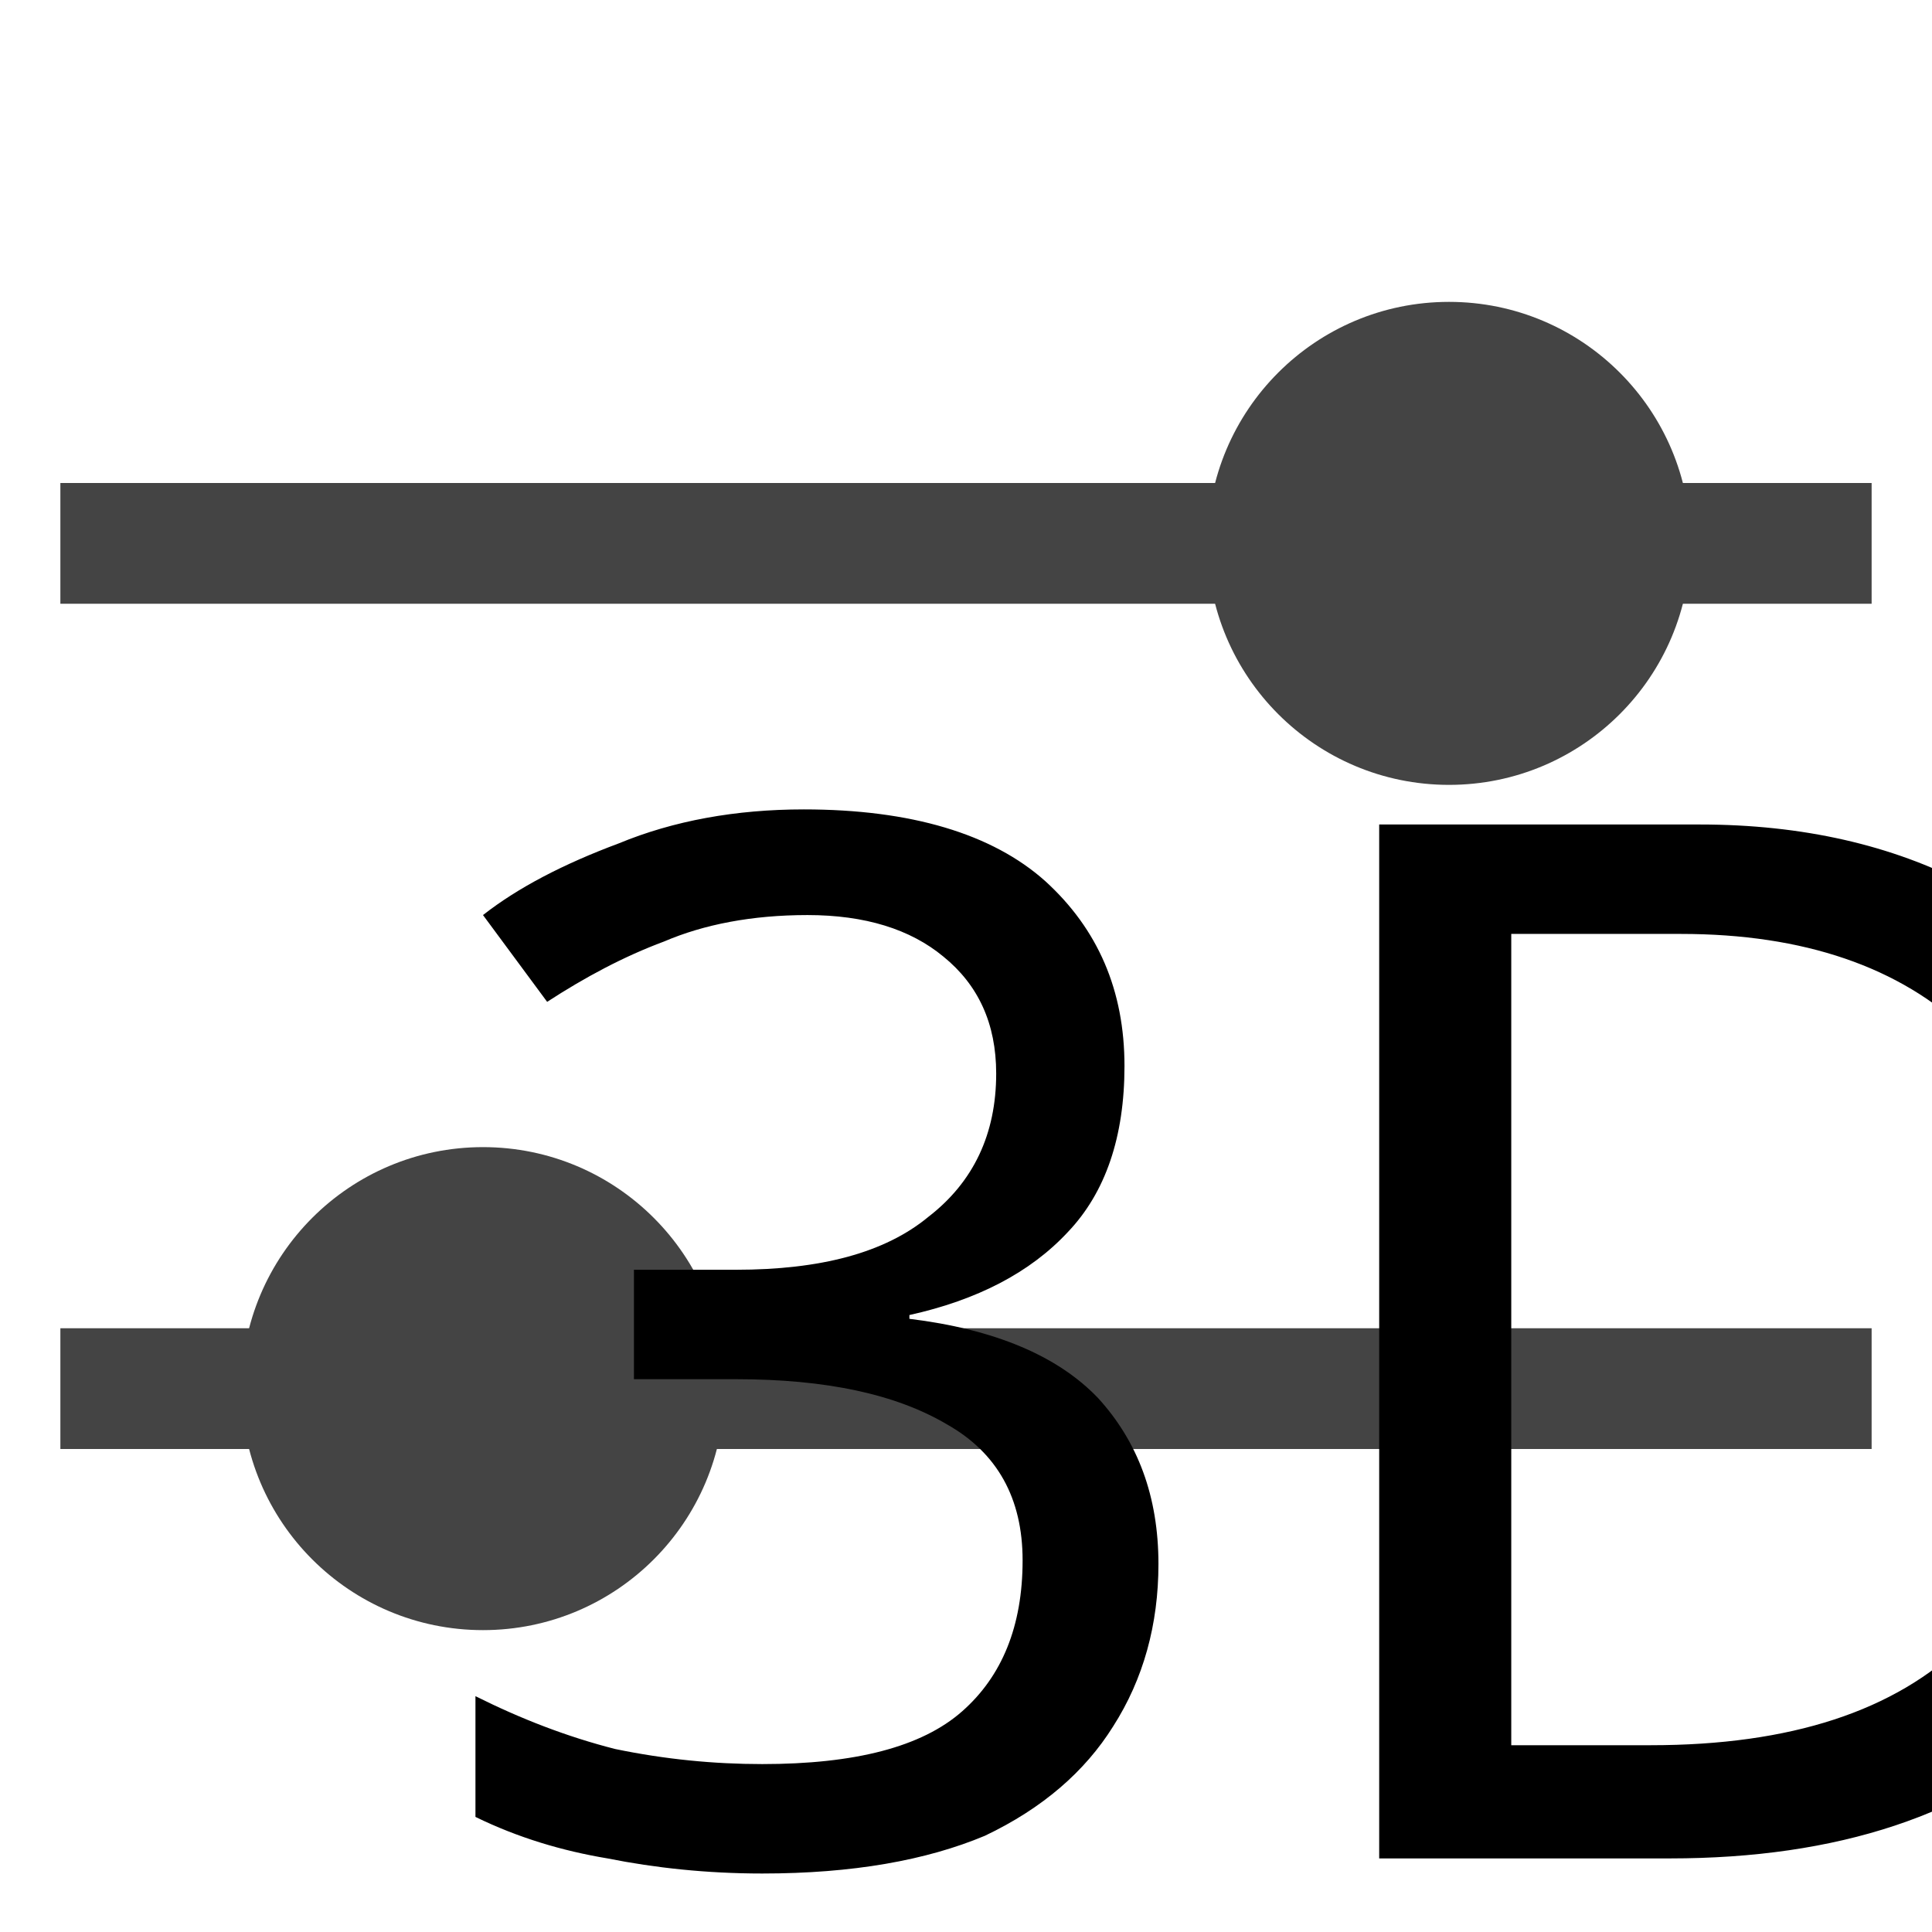
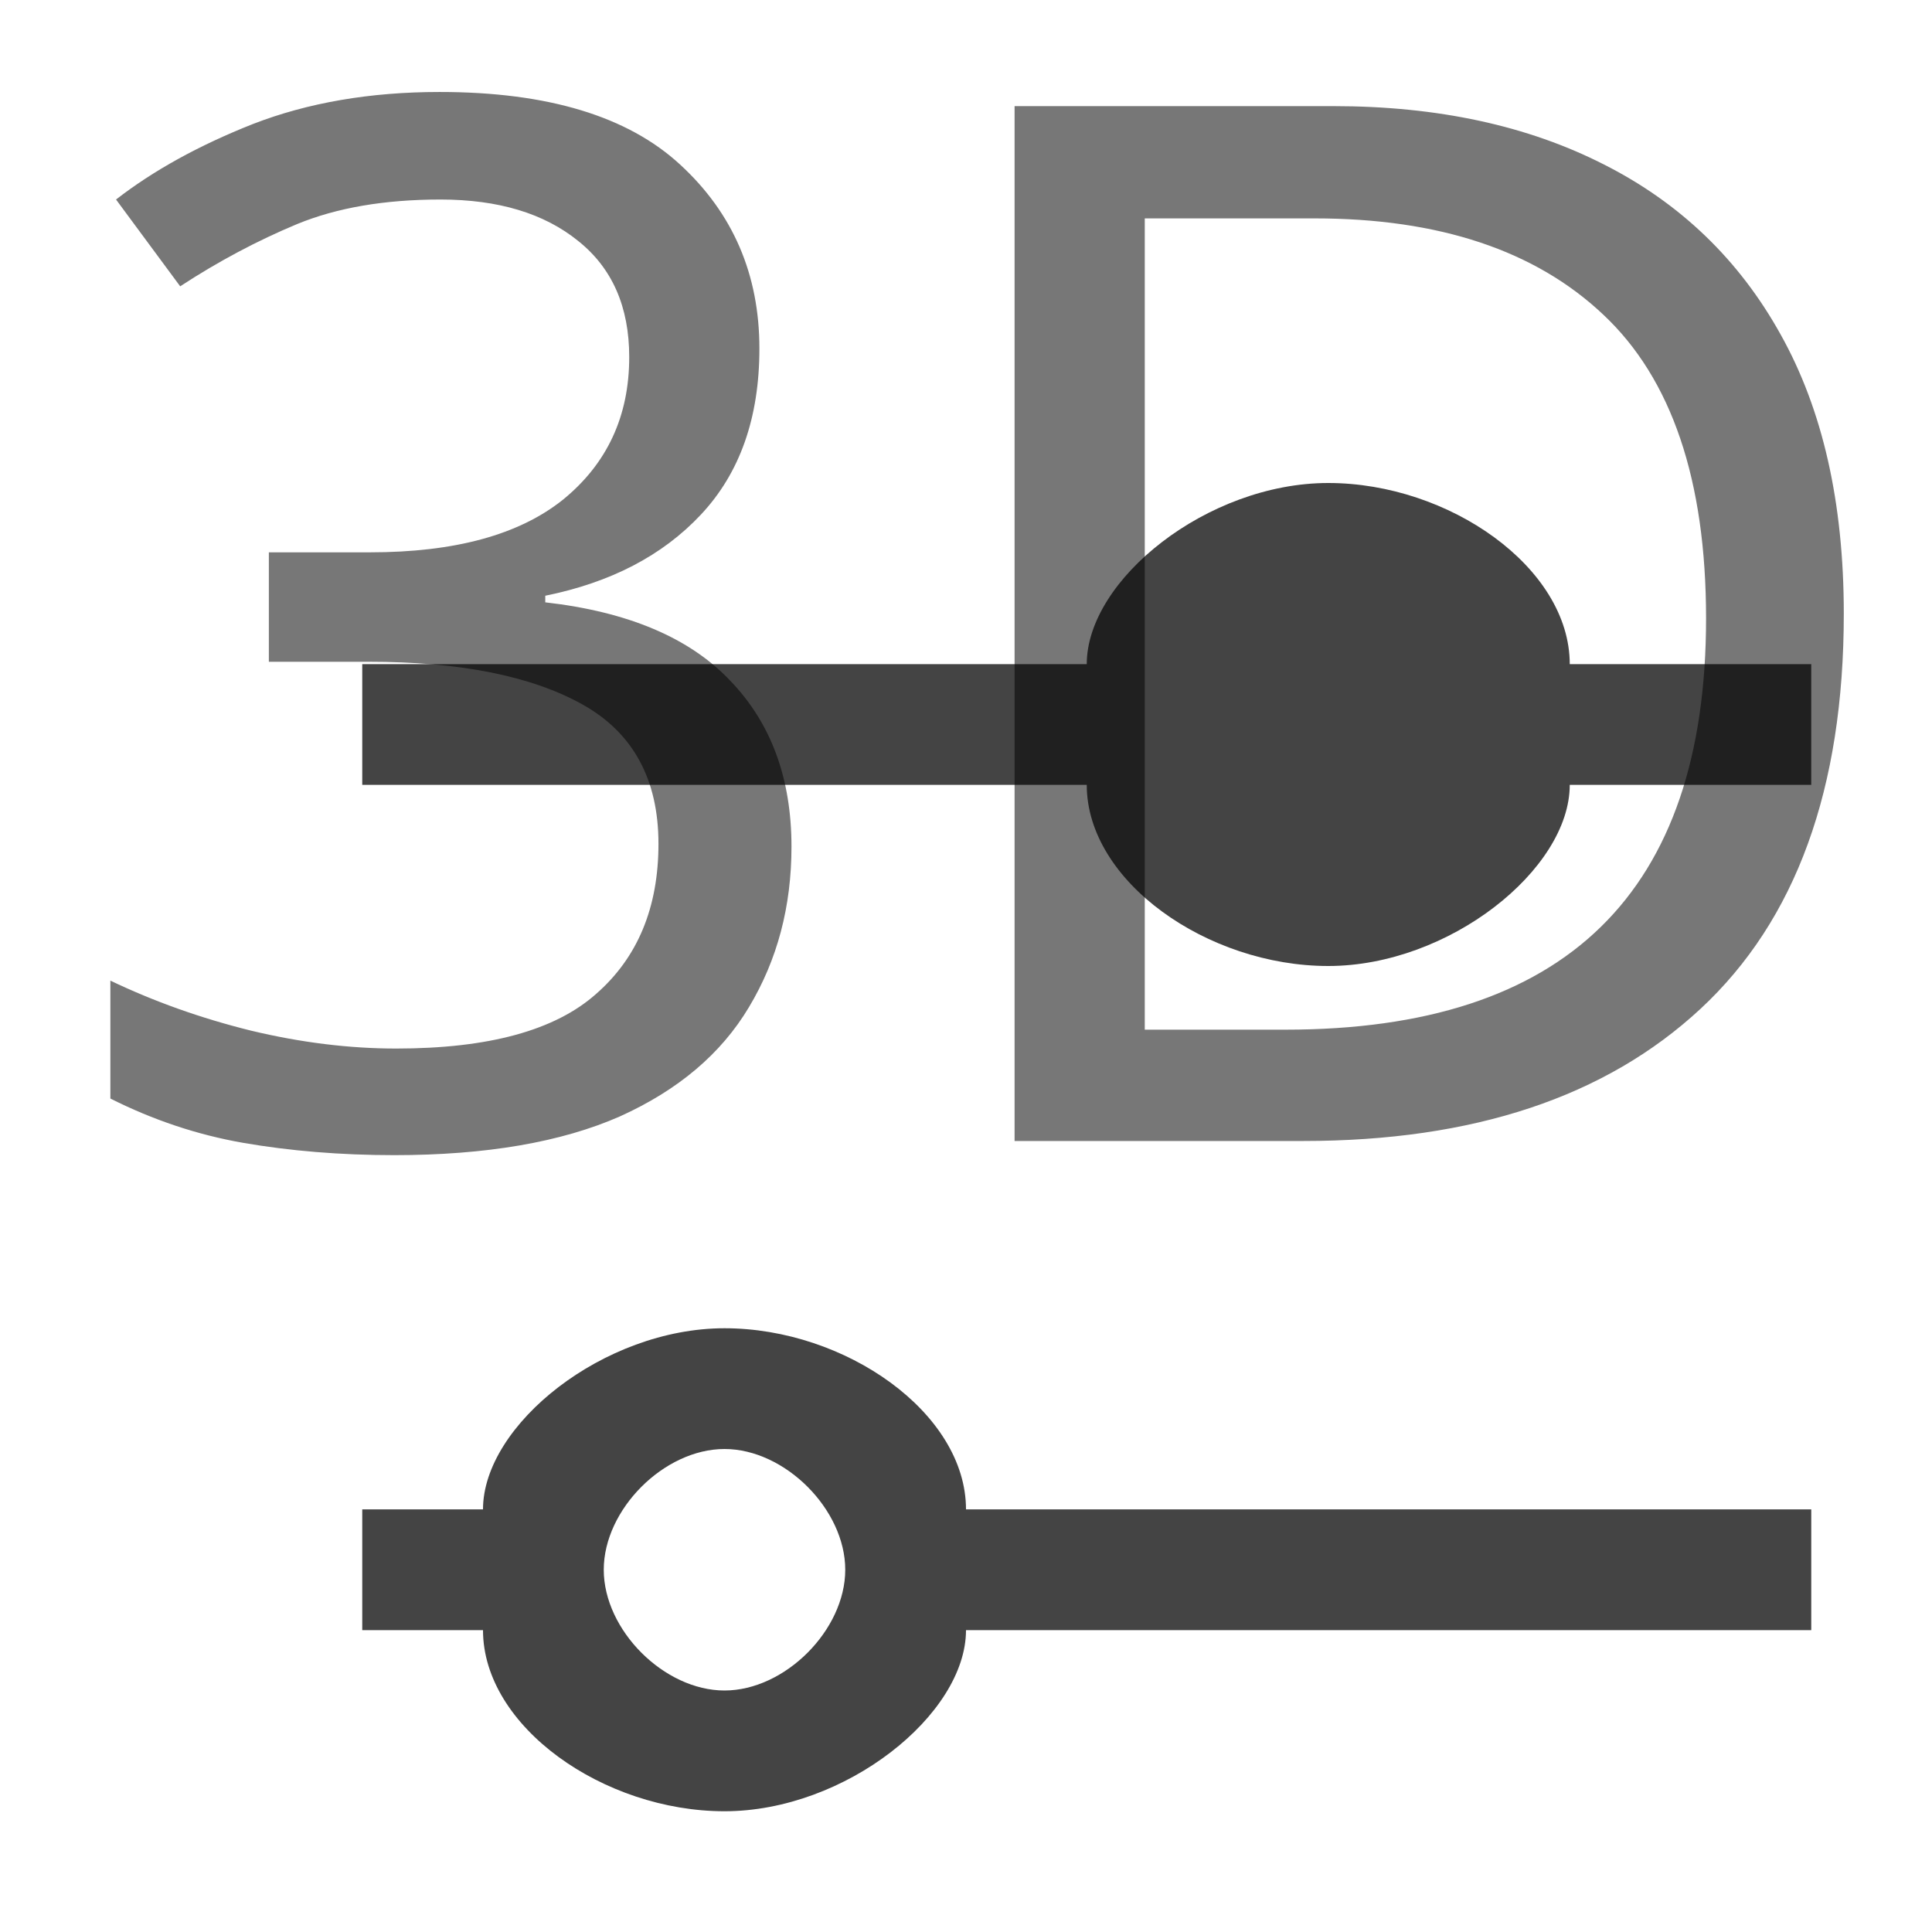
- <svg xmlns="http://www.w3.org/2000/svg" width="32" height="32" version="1.1" viewBox="0 0 8 8">
-   <path d="m0.25 2.25h7.5" fill="none" stroke="#444" stroke-width=".5" />
-   <path d="m0.25 5.75h7.5" fill="none" stroke="#444" stroke-width=".5" />
-   <path d="m5 2.25a1 1 0 0 1 1-1 1 1 0 0 1 1 1 1 1 0 0 1-1 1 1 1 0 0 1-1-1" fill="#444" style="paint-order:markers fill stroke" />
-   <path d="m1 5.75a1 1 0 0 1 1-1 1 1 0 0 1 1 1 1 1 0 0 1-1 1 1 1 0 0 1-1-1" fill="#444" style="paint-order:markers fill stroke" />
-   <text x="1.702" y="7.696" fill="#000" font-family="'Blogger Sans'" font-size="6px" letter-spacing="0px" stroke-width=".25" word-spacing="0px" style="line-height:1.1" xml:space="preserve">3D</text>
+ <svg xmlns="http://www.w3.org/2000/svg" version="1.1" viewBox="0 0 32 32">
+   <text x="0.75" y="18.9" fill="#777" font-family="'Blogger Sans'" font-size="24px" letter-spacing="0px">3D</text>
+   <path d="m22 8c-2 0-4 1.6-4 3h-12v2h12c0 1.6 2 3 4 3s4-1.6 4-3h4v-2h-4c0-1.6-2-3-4-3zm-10 14c-2 0-4 1.6-4 3h-2v2h2c0 1.6 2 3 4 3s4-1.6 4-3h14v-2h-14c0-1.6-2-3-4-3zm0 2c1 0 2 1 2 2s-1 2-2 2-2-1-2-2 1-2 2-2z" fill="#444" style="mix-blend-mode:multiply" />
</svg>
